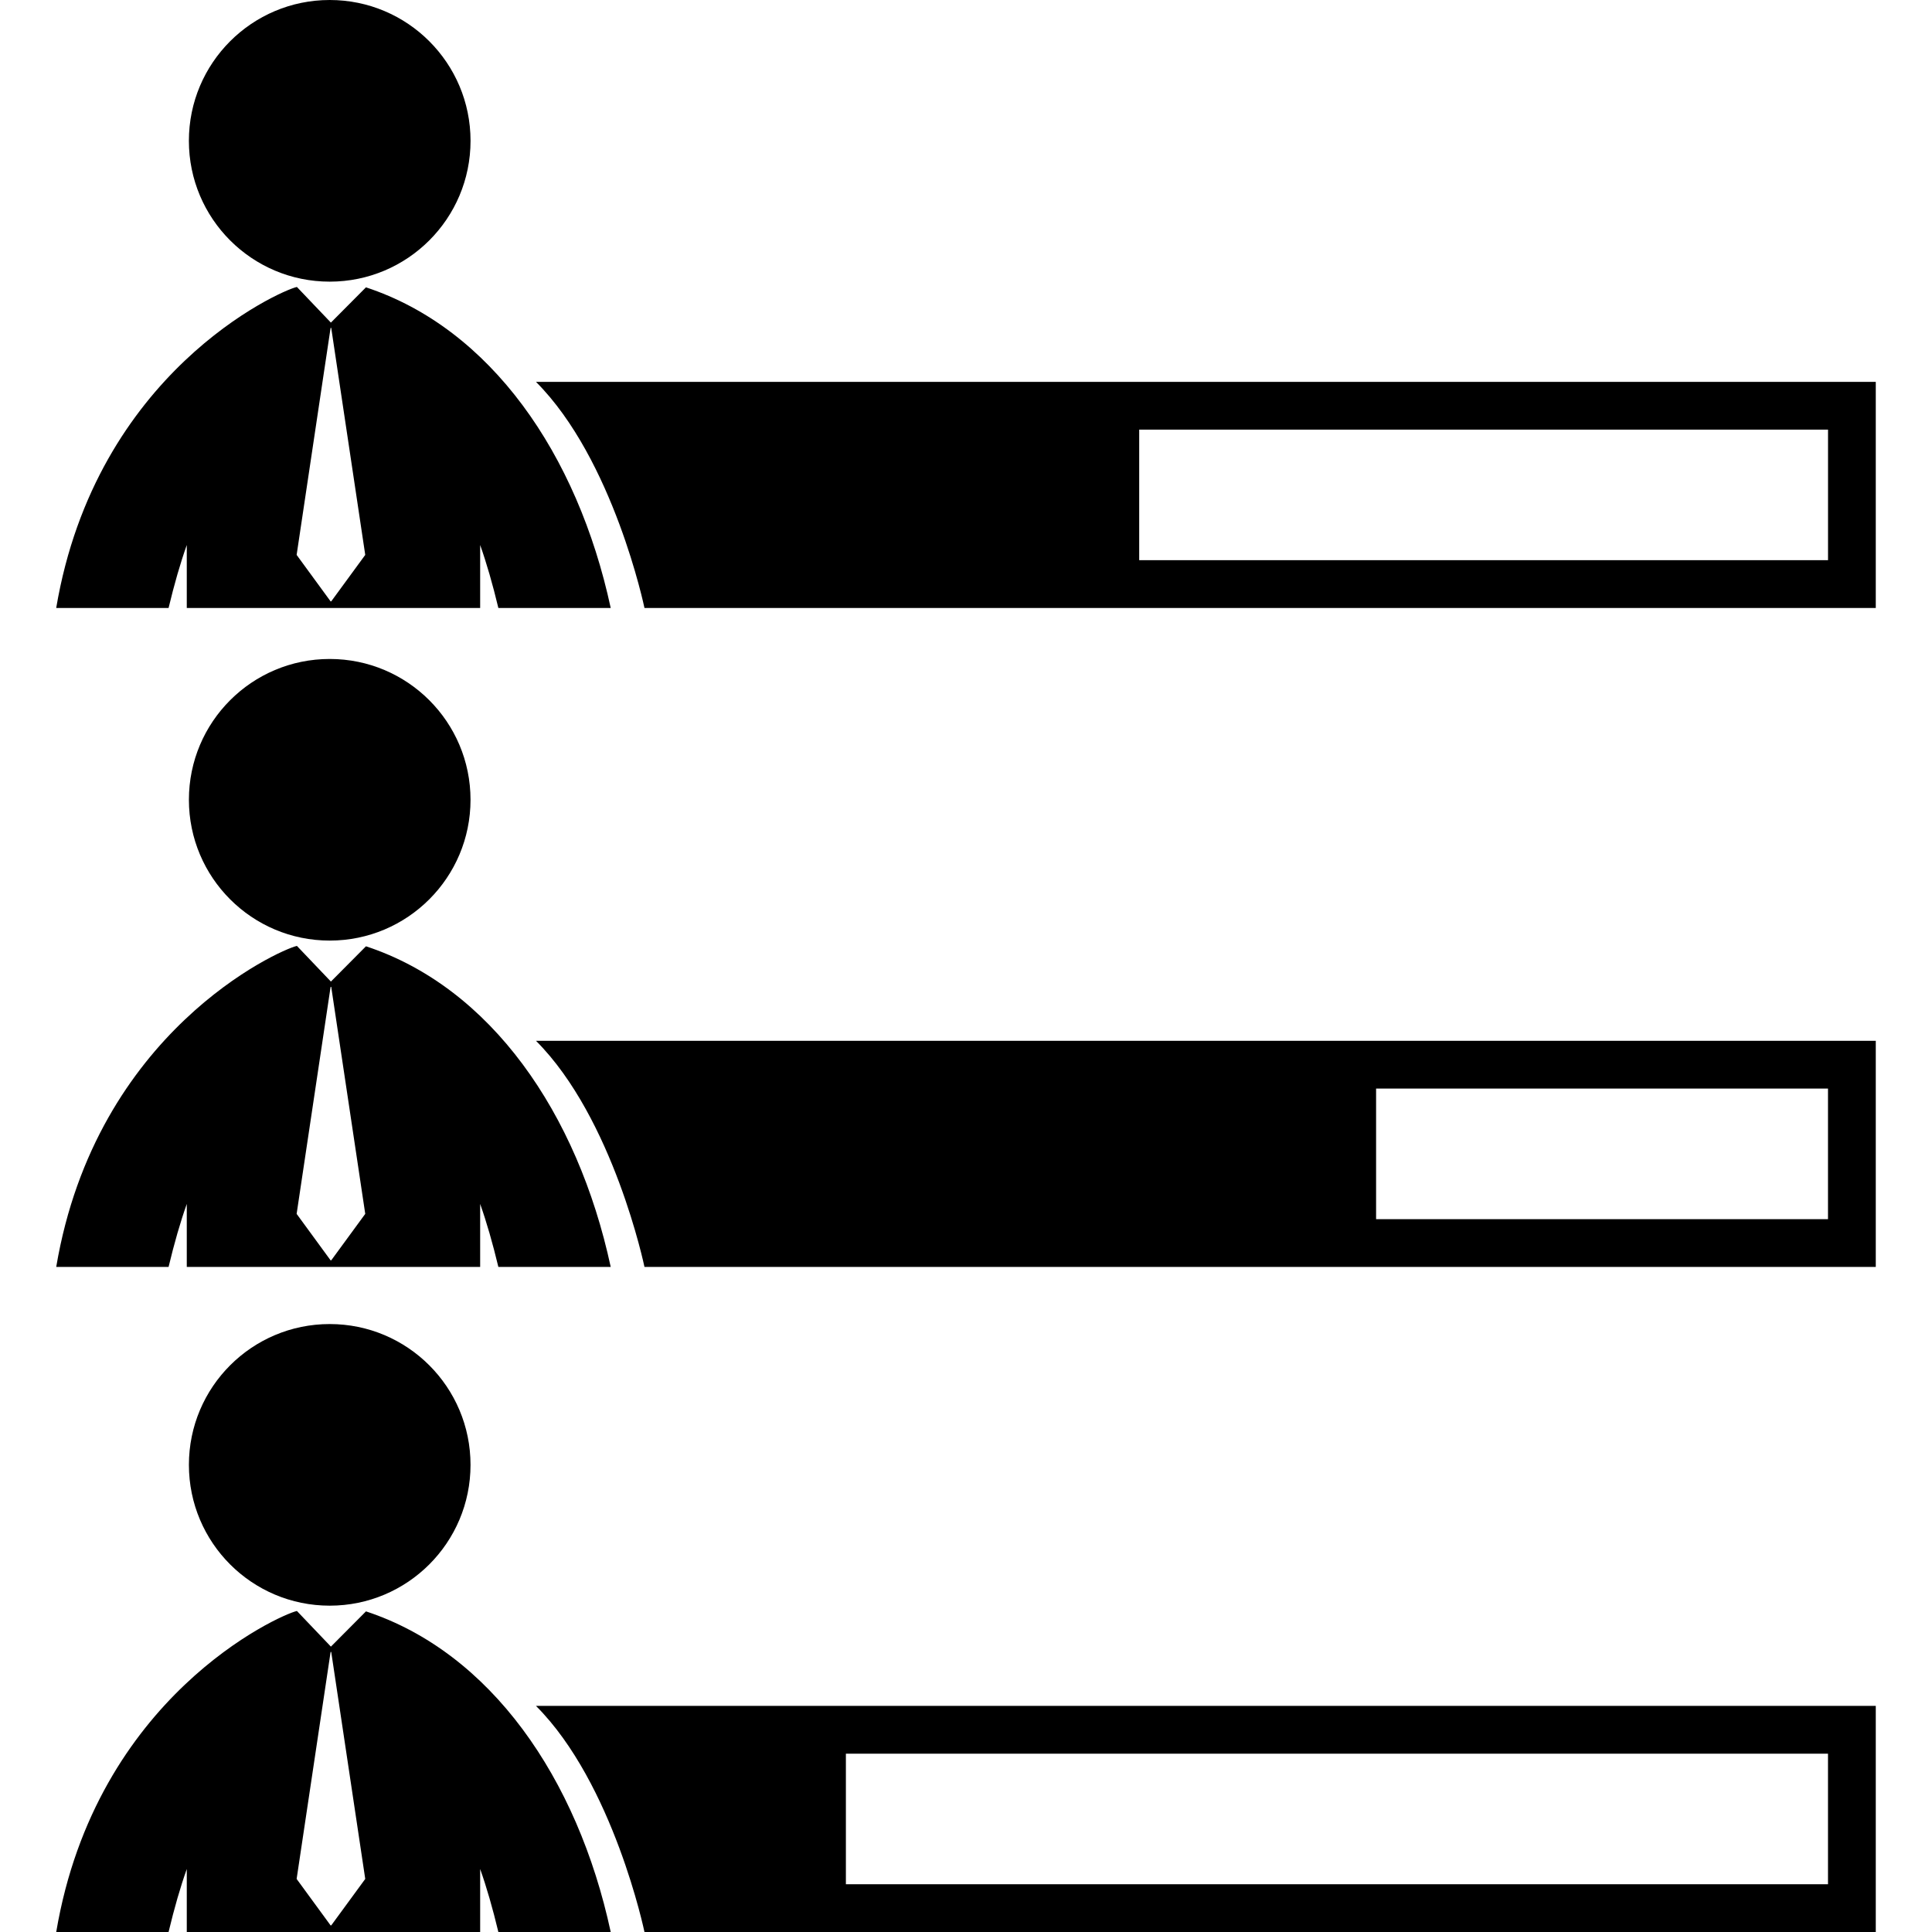
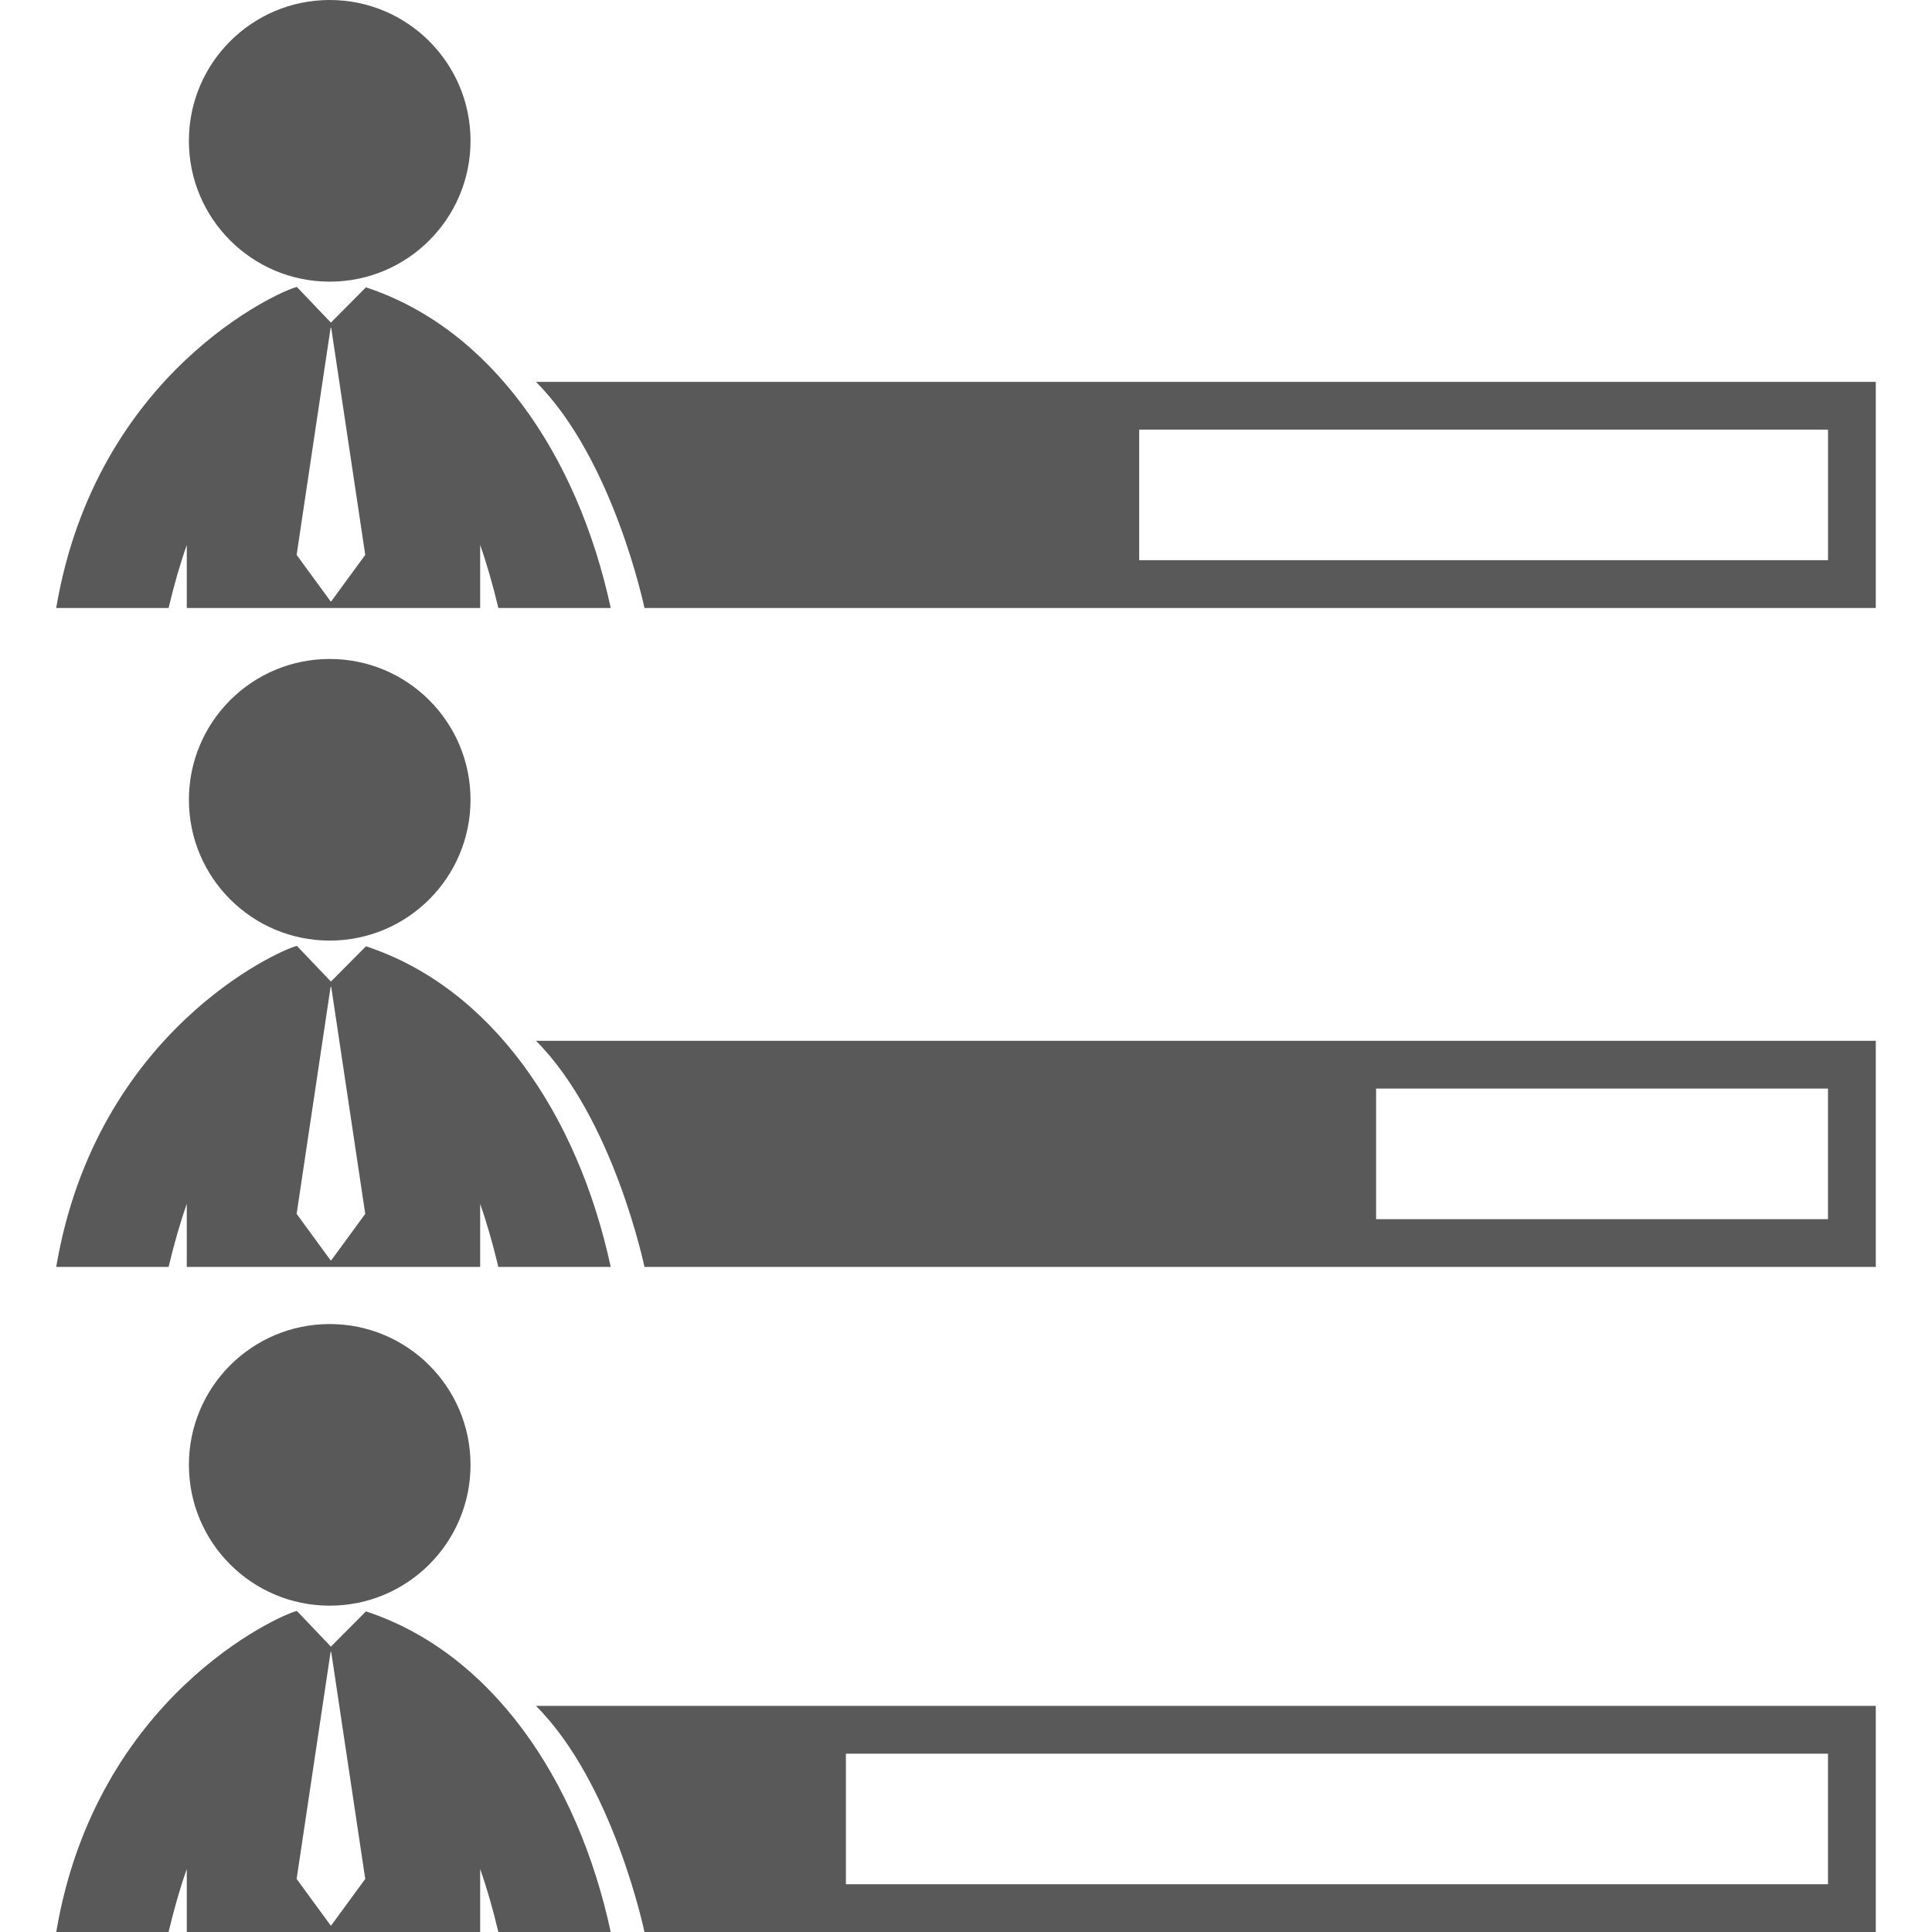
- <svg xmlns="http://www.w3.org/2000/svg" version="1.1" id="Capa_1" x="0px" y="0px" width="122.883px" height="122.883px" viewBox="0 0 122.883 122.883" style="enable-background:new 0 0 122.883 122.883;" xml:space="preserve">
+ <svg xmlns="http://www.w3.org/2000/svg" fill="#595959" version="1.1" id="Capa_1" x="0px" y="0px" width="122.883px" height="122.883px" viewBox="0 0 122.883 122.883" style="enable-background:new 0 0 122.883 122.883;" xml:space="preserve">
  <g>
    <g>
      <circle cx="20.971" cy="8.957" r="8.957" />
      <path d="M10.722,38.67c0.364-1.516,0.747-2.849,1.158-4.006v4.006h18.66v-4.006c0.41,1.157,0.794,2.49,1.158,4.006h2.297h4.849    c-2.112-9.801-7.642-17.784-15.568-20.394l-2.23,2.243l-2.163-2.268c-0.007,0.004-0.015,0.004-0.021,0.006    C17.755,18.519,6.11,23.68,3.575,38.669h4.849L10.722,38.67L10.722,38.67z M20.598,23.716l0.162-1.074l0.268-1.787h0.039    l2.164,14.439l-2.164,2.956h-0.039l-2.161-2.956L20.598,23.716z" />
      <path d="M34.09,24.288c4.938,4.942,6.901,14.382,6.901,14.382h78.316V24.288H34.09z M116.27,35.63H72.458v-8.304h43.812V35.63z" />
      <circle cx="20.971" cy="50.869" r="8.956" />
      <path d="M23.277,60.188l-2.23,2.244l-2.163-2.269c-0.007,0.004-0.015,0.004-0.021,0.006c-1.107,0.262-12.752,5.423-15.287,20.413    h4.849h2.297c0.364-1.516,0.747-2.85,1.158-4.006v4.006h18.66v-4.006c0.41,1.156,0.794,2.49,1.158,4.006h2.297h4.849    C36.733,70.781,31.204,62.797,23.277,60.188z M21.067,80.163h-0.039l-2.161-2.956l2.161-14.439h0.039l2.164,14.439L21.067,80.163z    " />
      <path d="M40.991,80.582h78.316V66.199H34.09C39.029,71.143,40.991,80.582,40.991,80.582z M87.525,69.238h28.743v8.305H87.525    V69.238z" />
      <circle cx="20.971" cy="93.171" r="8.956" />
      <path d="M23.277,102.49l-2.23,2.242l-2.163-2.268c-0.007,0.004-0.015,0.004-0.021,0.006c-1.107,0.262-12.752,5.424-15.287,20.412    h4.849h2.297c0.364-1.516,0.747-2.85,1.158-4.006v4.006h18.66v-4.006c0.41,1.156,0.794,2.49,1.158,4.006h2.297h4.849    C36.733,113.083,31.204,105.1,23.277,102.49z M21.067,122.464h-0.039l-2.161-2.956l2.161-14.439h0.039l2.164,14.439    L21.067,122.464z" />
      <path d="M40.991,122.883h78.316v-14.381H34.09C39.029,113.443,40.991,122.883,40.991,122.883z M53.802,111.541h62.466v8.304    H53.802V111.541z" />
    </g>
  </g>
  <g>
</g>
  <g>
</g>
  <g>
</g>
  <g>
</g>
  <g>
</g>
  <g>
</g>
  <g>
</g>
  <g>
</g>
  <g>
</g>
  <g>
</g>
  <g>
</g>
  <g>
</g>
  <g>
</g>
  <g>
</g>
  <g>
</g>
</svg>
